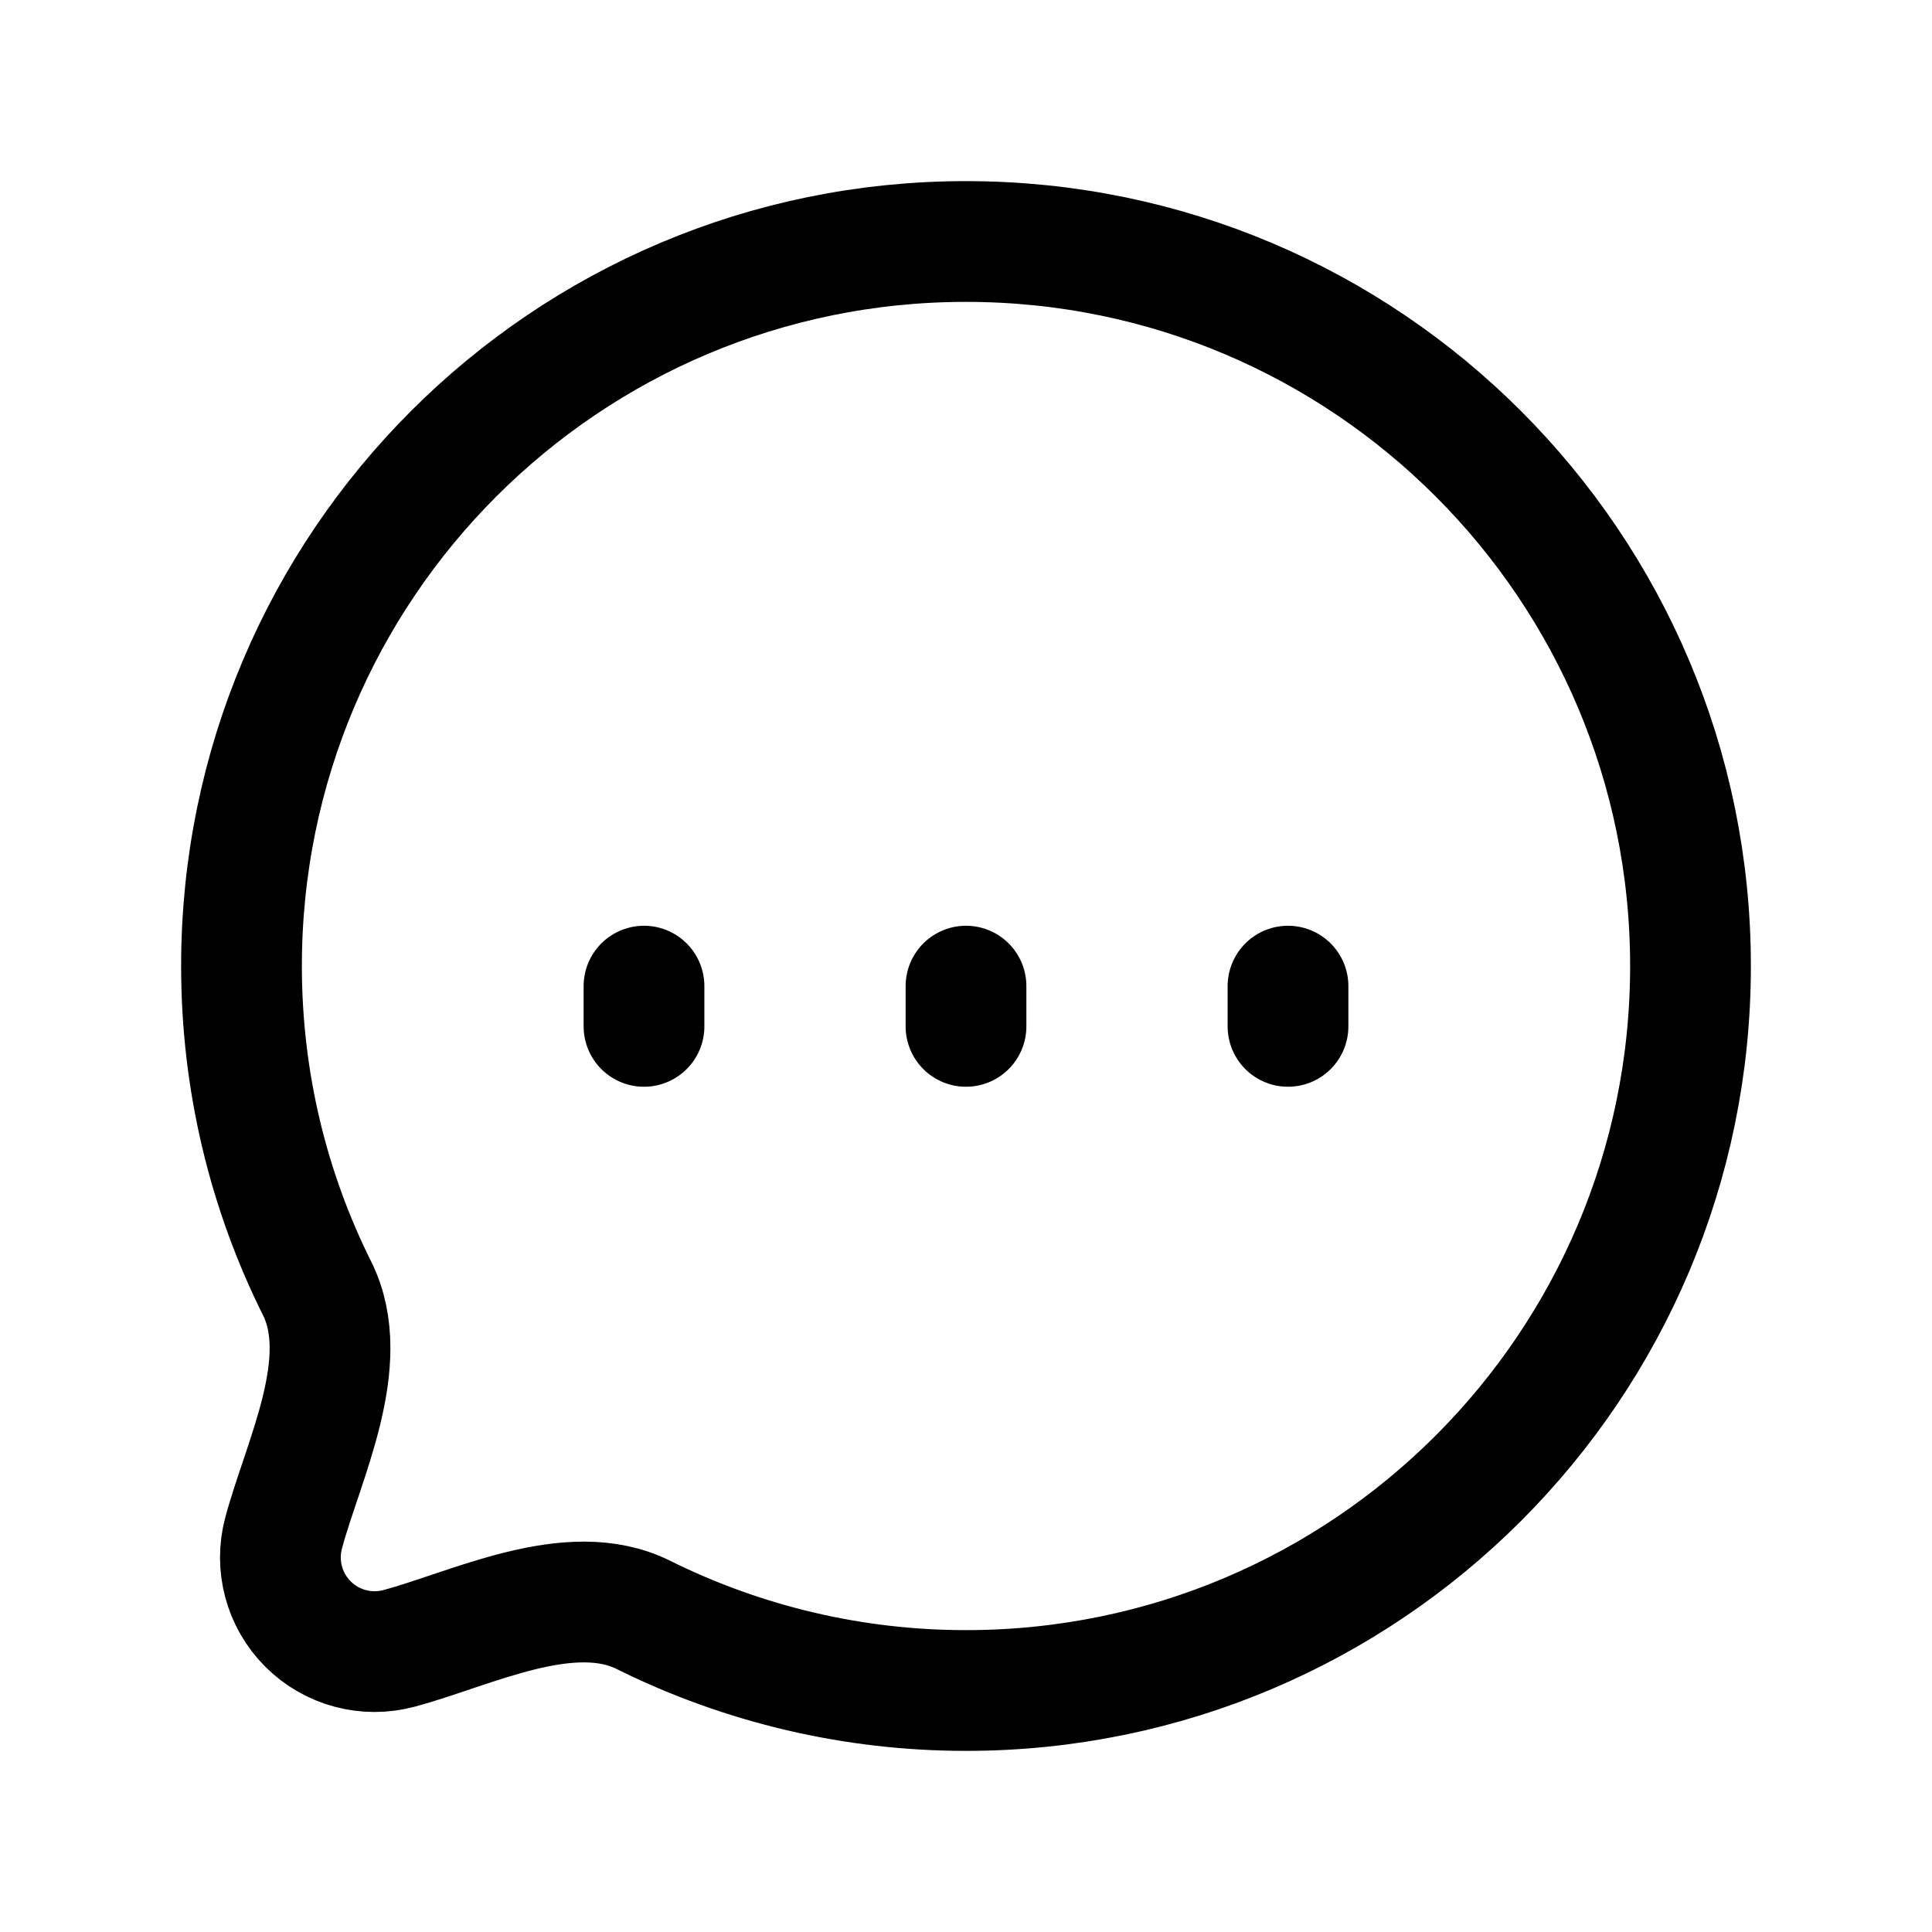
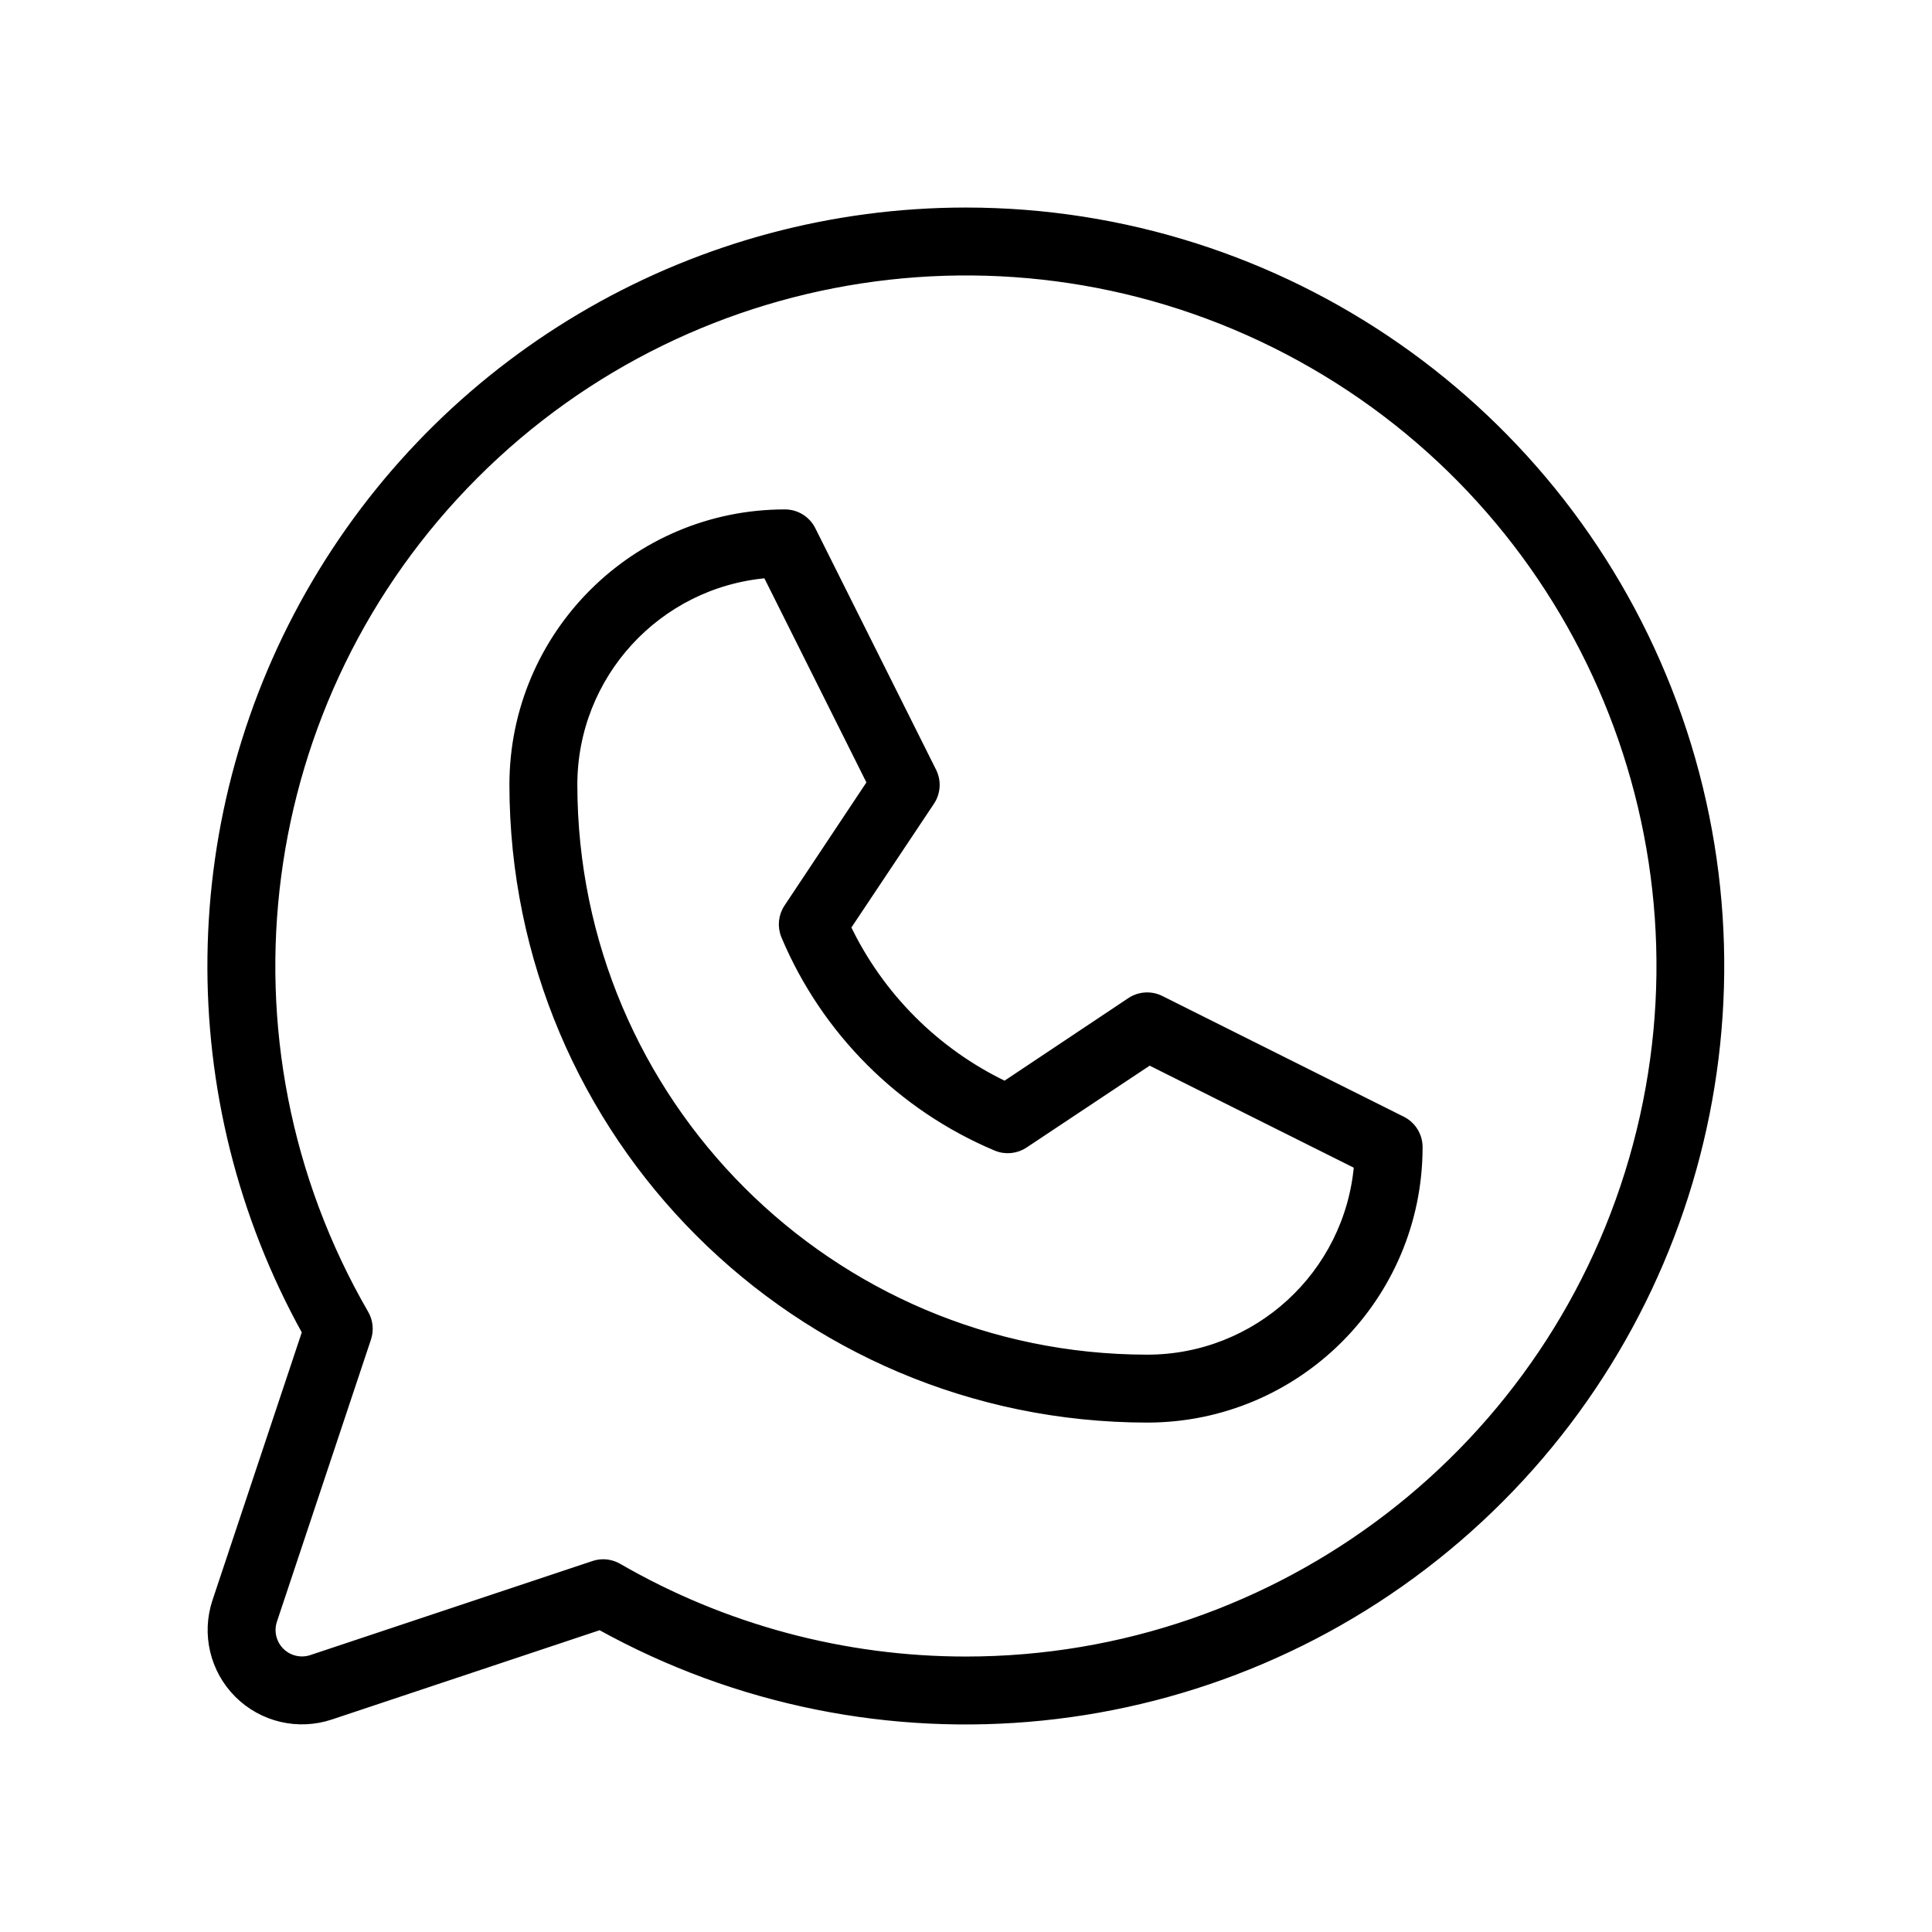
- <svg xmlns="http://www.w3.org/2000/svg" viewBox="0 0 24 24" class="icon icon-whatsapp">
-   <path fill="none" stroke="currentColor" stroke-linecap="round" stroke-linejoin="round" stroke-width="1.5" d="M12 12.75v-.5m4 .5v-.5m-8 .5v-.5M12 21a9 9 0 1 0-9-9c0 1.44.338 2.8.94 4.007c.453.911-.177 2.14-.417 3.037a1.17 1.17 0 0 0 1.433 1.433c.897-.24 2.126-.87 3.037-.416A9 9 0 0 0 12 21" />
+ <svg xmlns="http://www.w3.org/2000/svg" viewBox="0 0 256 256" class="icon icon-whatsapp">
+   <path fill="currentColor" d="m185.79 148.42l-32-16a4 4 0 0 0-4 .25l-16.64 11.1a44.56 44.56 0 0 1-20.91-20.91l11.1-16.64a4 4 0 0 0 .25-4l-16-32A4 4 0 0 0 104 68a36 36 0 0 0-36 36a84.09 84.09 0 0 0 84 84a36 36 0 0 0 36-36a4 4 0 0 0-2.21-3.58M152 180a76.08 76.08 0 0 1-76-76a28 28 0 0 1 25.58-27.9l13.8 27.61l-11 16.54A4 4 0 0 0 104 124a52.43 52.43 0 0 0 28 28a4 4 0 0 0 3.76-.37l16.54-11l27.61 13.8A28 28 0 0 1 152 180M128 28a100 100 0 0 0-87.47 148.5l-11.9 35.69a12 12 0 0 0 15.18 15.18l35.69-11.9A100 100 0 1 0 128 28m0 192a92 92 0 0 1-46.07-12.35a4.05 4.05 0 0 0-2-.54a4 4 0 0 0-1.27.21l-37.38 12.46a4 4 0 0 1-5.06-5.06l12.46-37.38a4 4 0 0 0-.33-3.27A92 92 0 1 1 128 220" stroke-width="1" stroke="currentColor" />
</svg>
